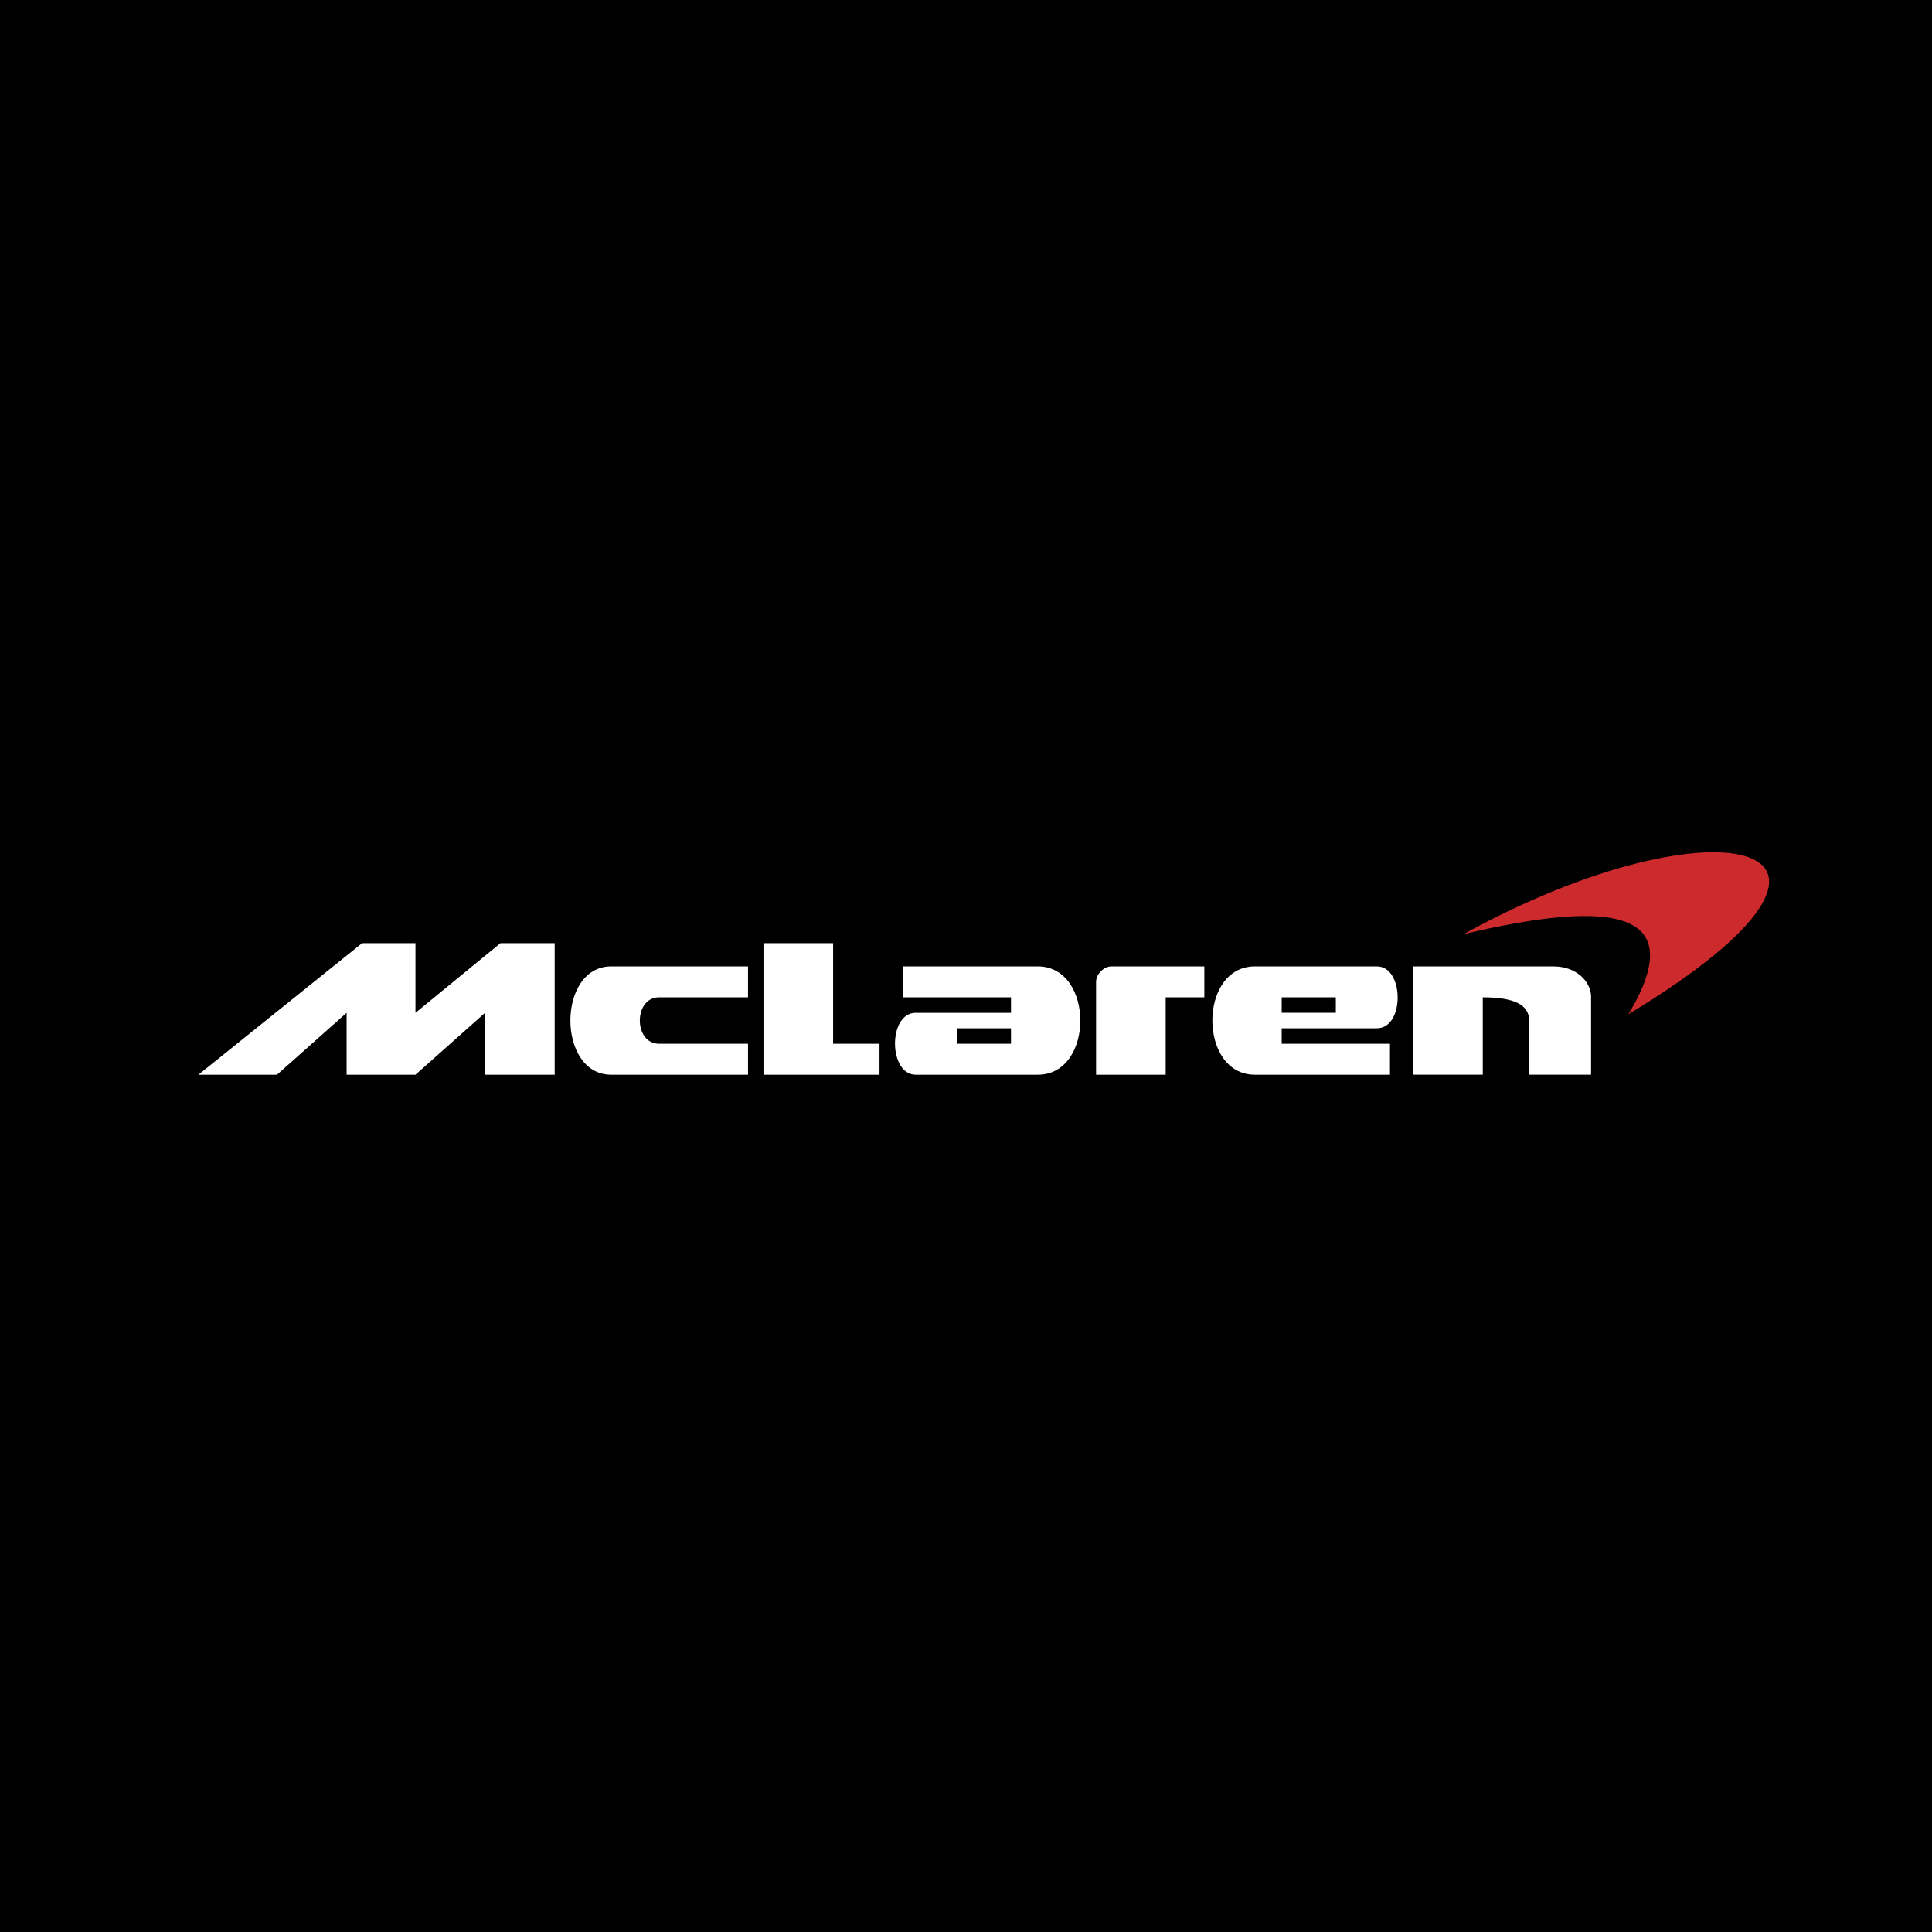
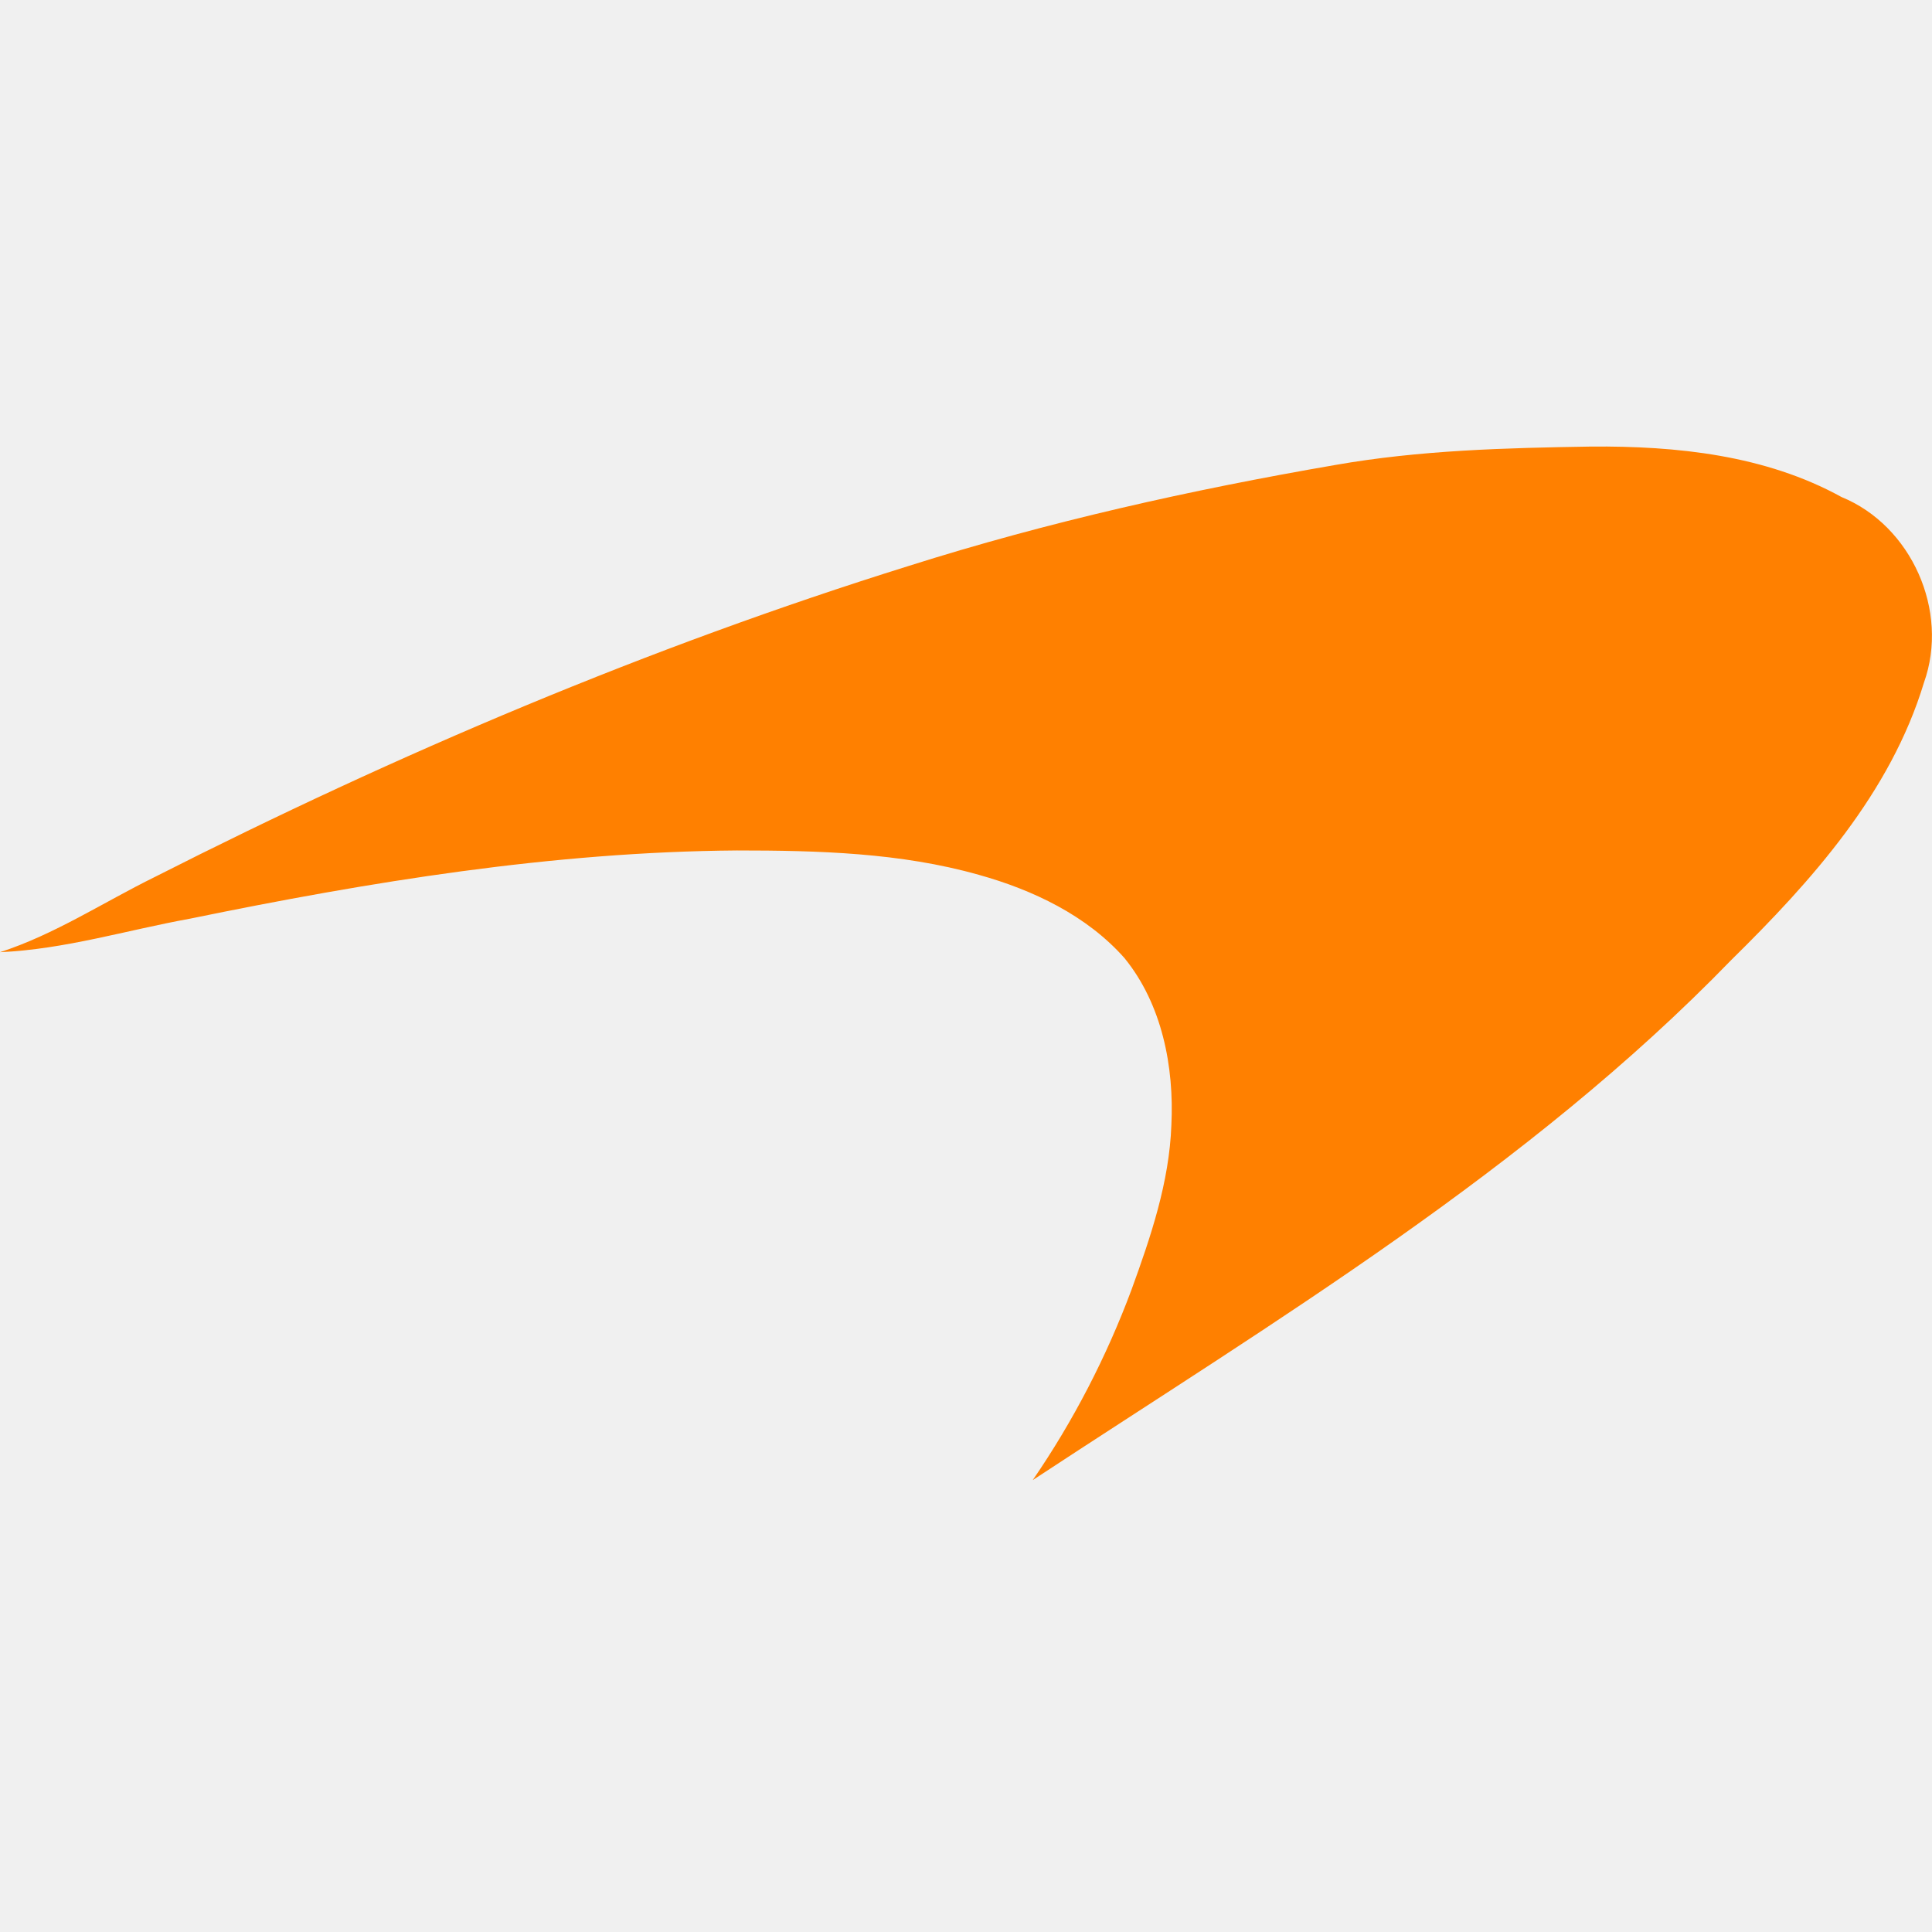
- <svg xmlns="http://www.w3.org/2000/svg" width="2500" height="2500" viewBox="0 0 192.756 192.756">
-   <g fill-rule="evenodd" clip-rule="evenodd">
-     <path d="M0 0h192.756v192.756H0V0z" />
-     <path fill="#fff" d="M76.174 94.103h6.945v10.031h4.63v3.088H76.174V94.103zM109.355 107.222h6.945v-7.718h3.857v-3.087h-9.259v.001c-.77 0-1.543.765-1.543 1.542v9.262zM137.377 96.418h-12.182c-5.656 0-5.646 10.804 0 10.804h13.482v-3.088h-10.803v-1.543h9.502c2.78 0 2.739-6.173.001-6.173zm-9.502 3.086h5.4v1.543h-5.4v-1.543zM91.365 107.222h12.18c5.658 0 5.648-10.804 0-10.804H90.063v3.087h10.804v1.543h-9.502c-2.782 0-2.74 6.174 0 6.174zm9.502-3.088h-5.403v-1.542h5.403v1.542zM74.63 96.418H60.971c-5.422 0-5.413 10.804 0 10.804H74.63v-3.088h-8.875c-2.559 0-2.559-4.63 0-4.63h8.875v-3.086zM49.917 94.112l.01-.009H55.341v13.119h-6.945v-6.175l-6.944 6.175h-6.87v-6.175l-6.946 6.175h-7.84l16.329-13.119h5.327v6.944l8.465-6.935zM152.566 96.418h2.408c2.277 0 3.684 1.445 3.766 2.938v7.865h-6.174v-5.391c0-1.612-1.543-2.327-4.629-2.327v7.718h-6.945V96.418h11.574z" />
-     <path d="M146.014 93.205c25.322-13.954 44.902-9.219 16.461 7.98 6.254-10.456-1.692-11.484-16.461-7.98z" fill="#cc2a2d" />
+ <svg xmlns="http://www.w3.org/2000/svg" fill="#FF8000" version="1.1" id="Layer_1" viewBox="0 0 1413 1413" xml:space="preserve" width="800px" height="800px">
+   <g id="SVGRepo_bgCarrier" stroke-width="0" />
+   <g id="SVGRepo_tracerCarrier" stroke-linecap="round" stroke-linejoin="round" />
+   <g id="SVGRepo_iconCarrier">
+     <g id="_x23_ee2629ff">
+       <path d="M976.4,340.1c61.9-10.9,124.8-12.5,187.3-13.5c62.4-0.5,127.4,6.2,183.1,36.9c51,20.8,79.1,83.2,60.3,135.8 c-24.4,80.6-82.2,145.1-141,202.9c-148.8,153.5-333.4,263.7-510.8,380.3c29.7-43.2,54.1-90.5,72.3-139.4 c14-38.5,27.6-78.5,29.1-120.2c2.1-42.7-6.8-88.4-34.3-122.2c-27.6-31.2-67.1-49.9-106.6-60.9C658.6,623.6,598.2,622,538.9,622 c-134.7,1-268.4,22.9-400,49.9C92.6,680.3,47.3,694.3,0,696.4c40.1-13,75.4-36.4,113.4-55.1c177.4-90,361-168,550.9-227.3 C766.2,381.7,870.8,358.3,976.4,340.1z" />
+     </g>
  </g>
</svg>
